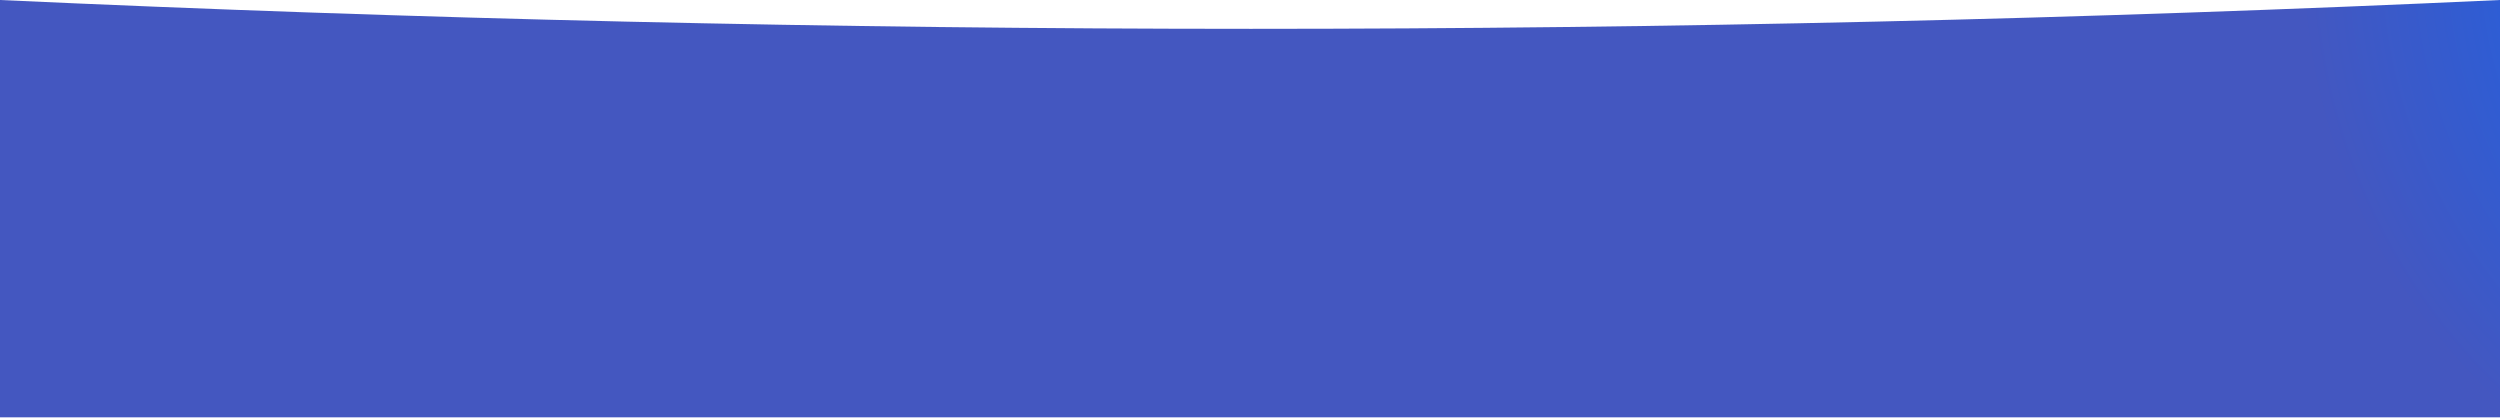
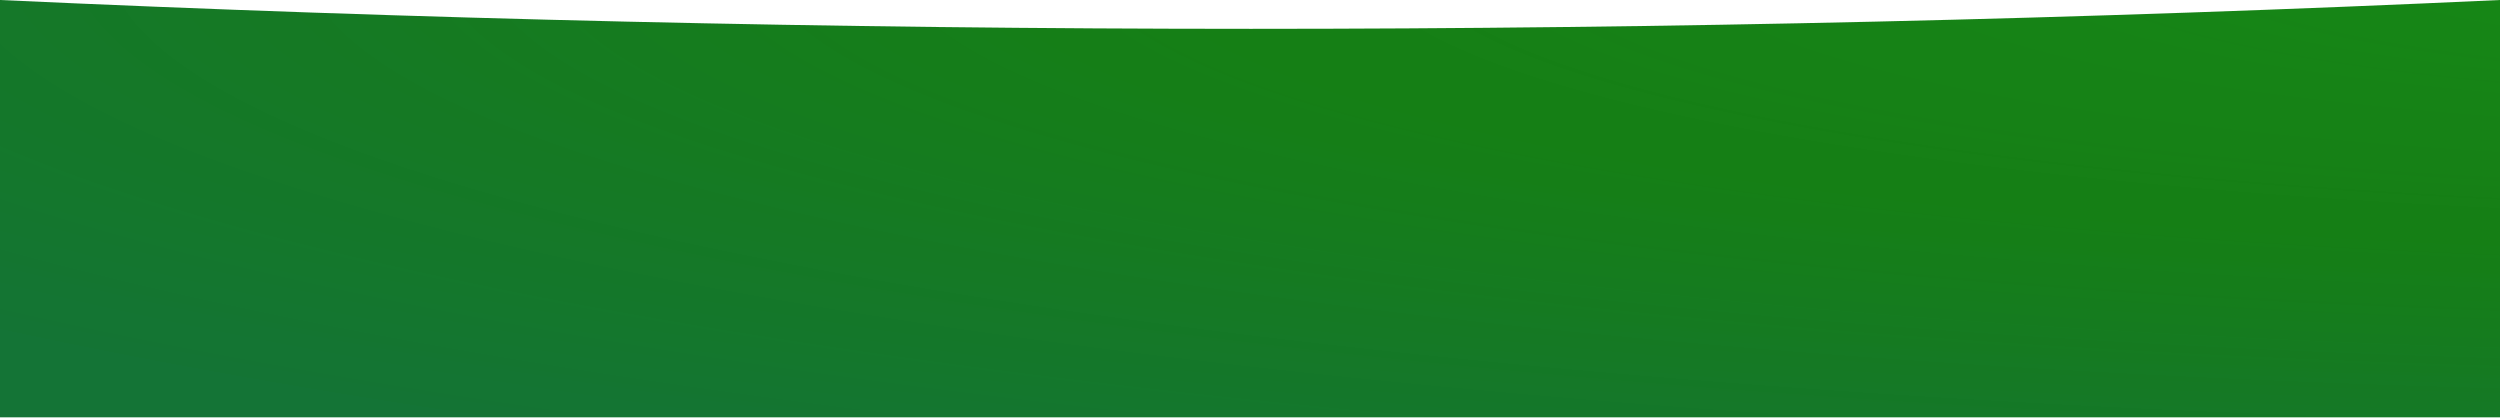
- <svg xmlns="http://www.w3.org/2000/svg" width="1294px" height="216px" viewBox="0 0 1294 216" version="1.1">
-   <defs>
-     <radialGradient cx="116.708%" cy="110.133%" fx="116.708%" fy="110.133%" r="147.8%" gradientTransform="translate(1.167079,1.101332),scale(0.166924,1),rotate(-170.6399),translate(-1.167079,-1.101332)" id="radialGradient-1">
-       <stop stop-color="#0069FF" offset="0%" />
-       <stop stop-color="#0269FD" offset="2.913%" />
-       <stop stop-color="#0369FC" offset="4.505%" />
-       <stop stop-color="#0468FB" offset="6.005%" />
-       <stop stop-color="#1165EF" offset="25.482%" />
-       <stop stop-color="#4457C0" offset="100%" />
+ <svg xmlns="http://www.w3.org/2000/svg" xmlns:xlink="http://www.w3.org/1999/xlink" id="svg24" version="1.1" viewBox="0 0 1294 216" height="216px" width="1294px">
+   <defs id="defs19">
+     <radialGradient id="radialGradient-1" gradientTransform="translate(1.167079,1.101332),scale(0.166924,1),rotate(-170.6399),translate(-1.167079,-1.101332)" r="147.8%" fy="110.133%" fx="116.708%" cy="110.133%" cx="116.708%">
+       <stop id="stop6" offset="0%" stop-color="#0069FF" />
+       <stop id="stop8" offset="2.913%" stop-color="#0269FD" />
+       <stop id="stop10" offset="4.505%" stop-color="#0369FC" />
+       <stop id="stop12" offset="6.005%" stop-color="#0468FB" />
+       <stop id="stop14" offset="25.482%" stop-color="#1165EF" />
+       <stop id="stop16" offset="100%" stop-color="#4457C0" />
    </radialGradient>
+     <radialGradient gradientUnits="userSpaceOnUse" r="781.389" fy="582.254" fx="617.013" cy="582.254" cx="617.013" gradientTransform="scale(2.447599,0.4085637)" id="radialGradient30" xlink:href="#radialGradient-1" />
+     <radialGradient gradientUnits="userSpaceOnUse" r="781.389" fy="582.254" fx="617.013" cy="582.254" cx="617.013" gradientTransform="scale(2.447599,0.4085637)" id="radialGradient32" xlink:href="#radialGradient-1" />
+     <filter id="filter38" style="color-interpolation-filters:sRGB;">
+       <feColorMatrix id="feColorMatrix34" result="color1" values="255" type="hueRotate" />
+       <feColorMatrix id="feColorMatrix36" result="color2" values="0.78" type="saturate" />
+     </filter>
  </defs>
-   <g id="Ressource" stroke="none" stroke-width="1" fill="none" fill-rule="evenodd">
-     <g id="wave_footer" fill="url(#radialGradient-1)">
-       <path d="M0,0 L1294,3.28701505e-11 L1294,216 C1078.477,206.05 862.976,201.075 647.497,201.075 C432.019,201.075 216.186,206.05 6.60793035e-14,216 L0,0 Z" id="Image-Hero-Copy" transform="translate(647, 108) scale(1, -1) translate(-647, -108) " />
+   <g style="filter:url(#filter38)" fill-rule="evenodd" fill="none" stroke-width="1" stroke="none" id="Ressource">
+     <g style="fill:url(#radialGradient32)" fill="url(#radialGradient-1)" id="wave_footer">
+       <path style="fill:url(#radialGradient30)" transform="matrix(1,0,0,-1,0,216)" id="Image-Hero-Copy" d="M 0,0 H 1294 V 216 C 1078.477,206.05 862.976,201.075 647.497,201.075 432.019,201.075 216.186,206.05 0,216 Z" />
    </g>
  </g>
</svg>
